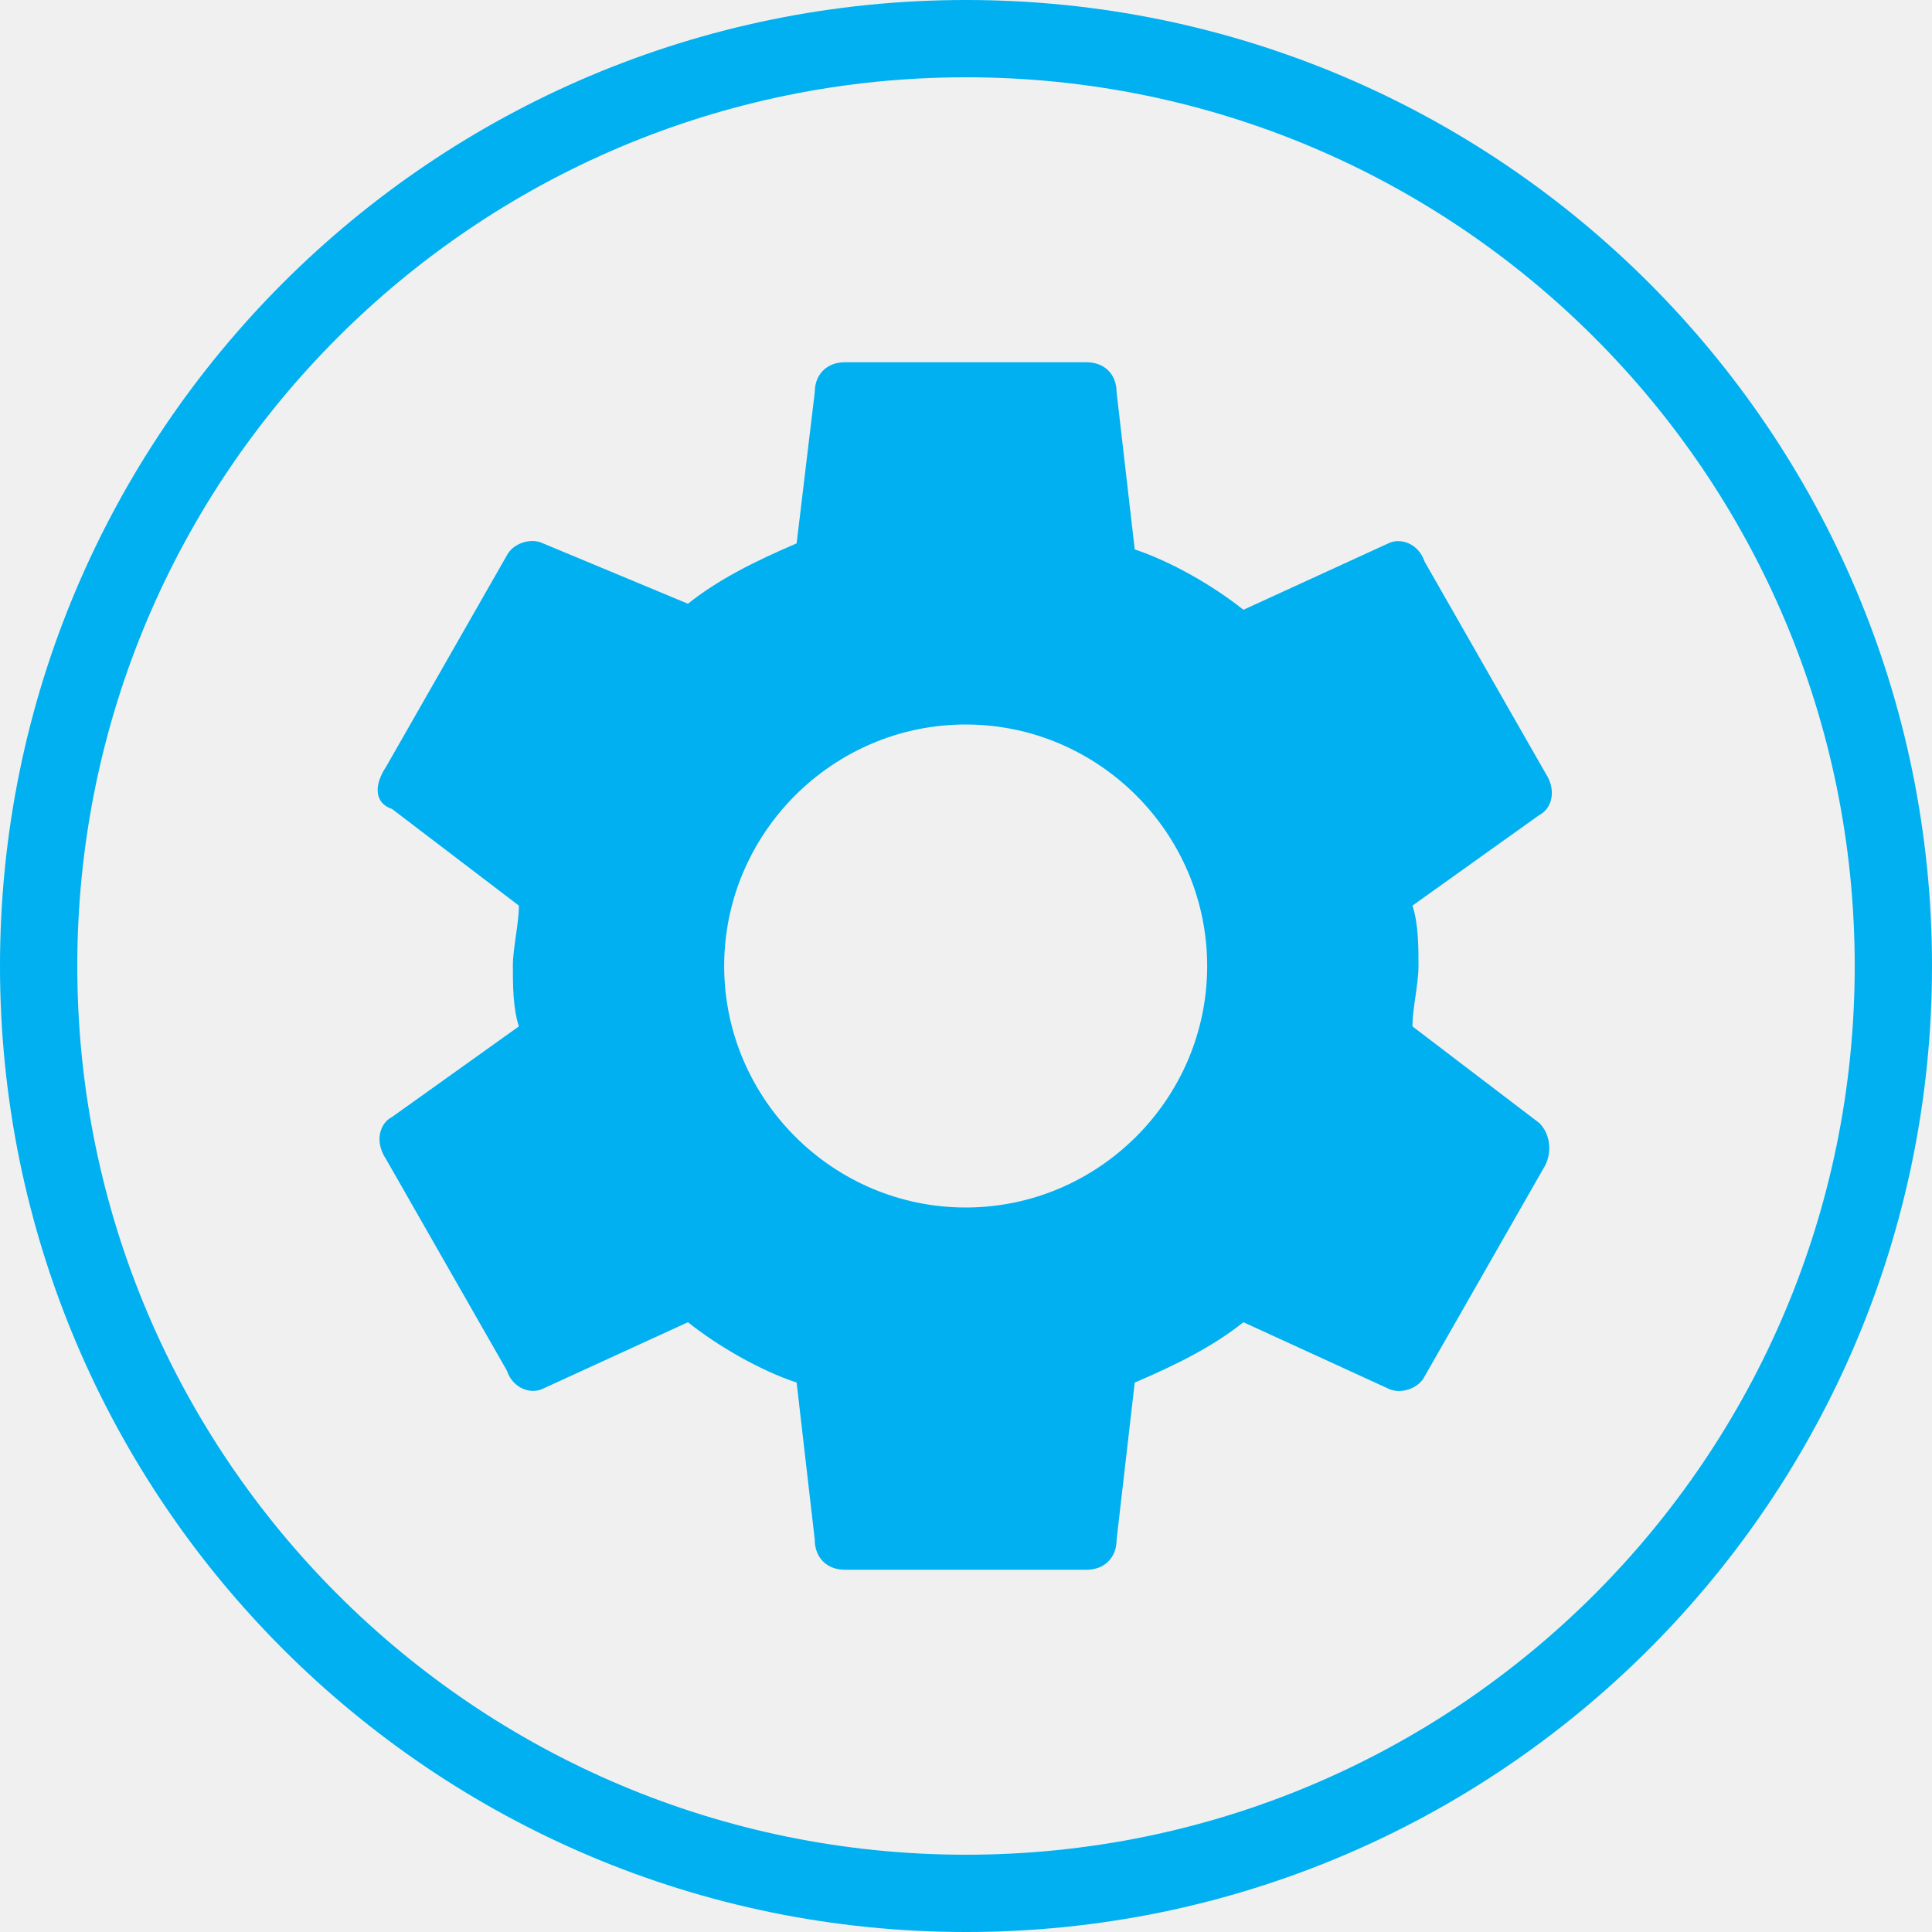
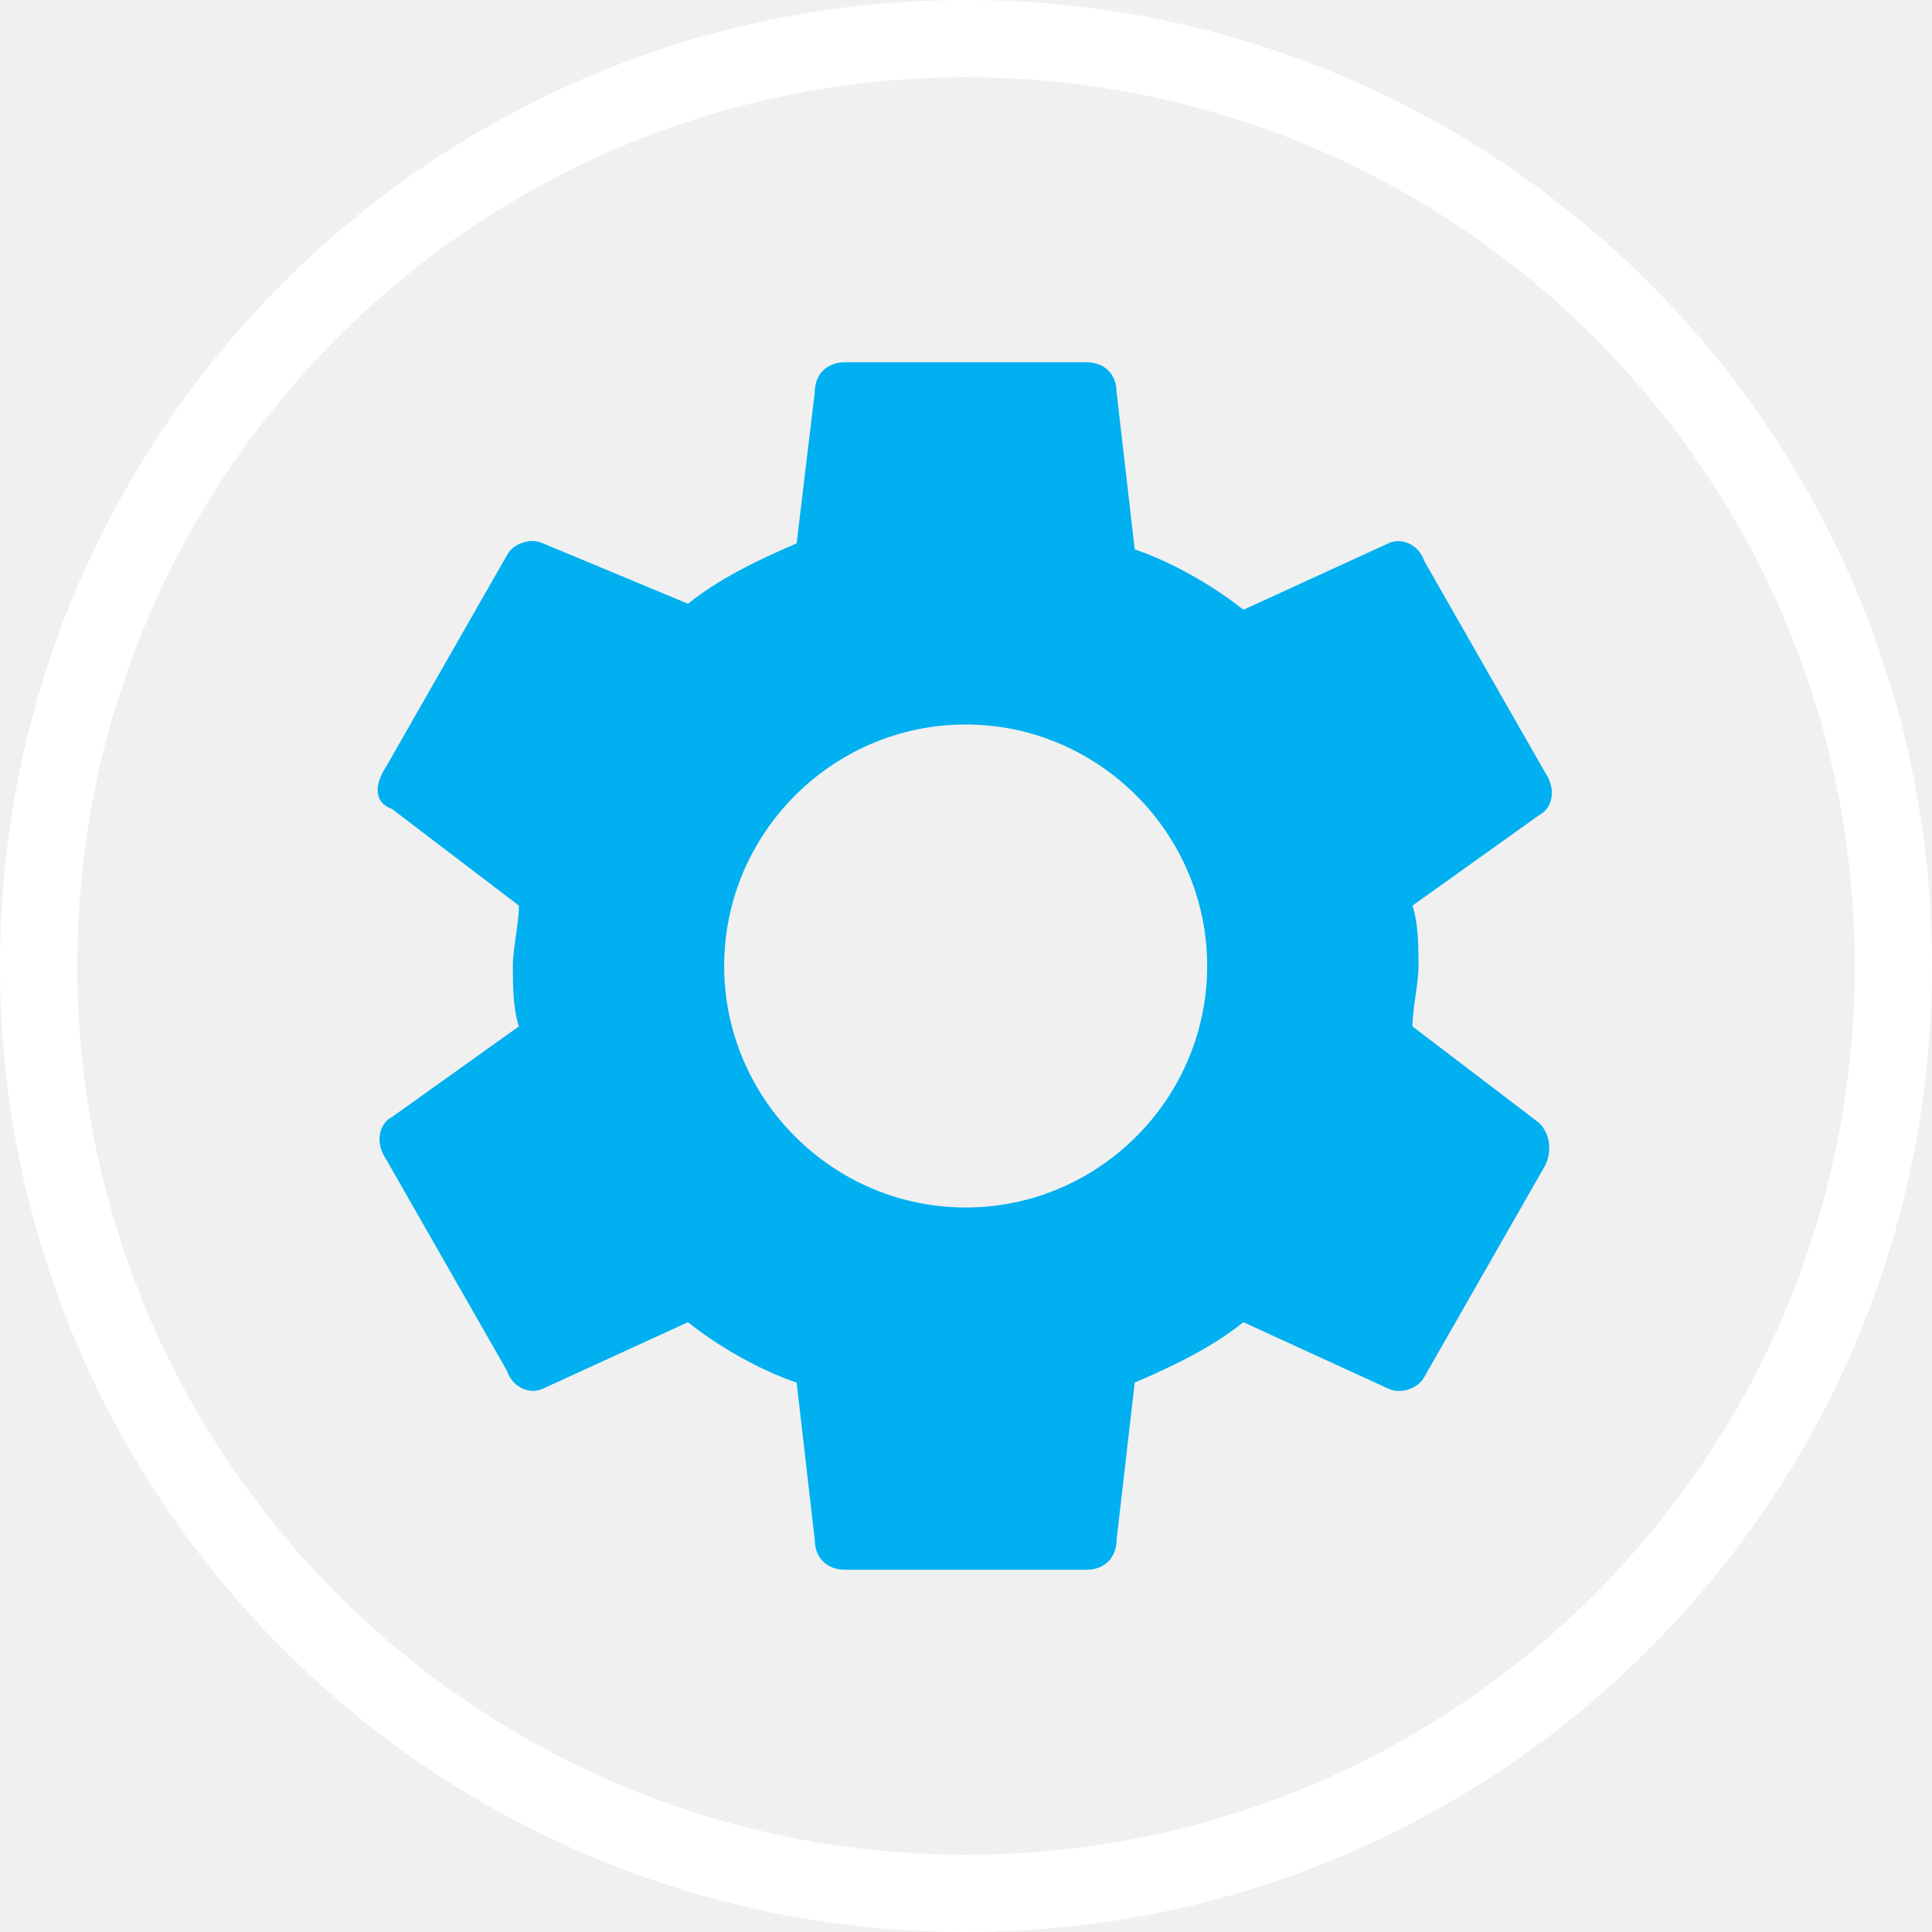
<svg xmlns="http://www.w3.org/2000/svg" x="0" y="0" version="1.1" viewBox="0 0 24 24" width="96" height="96" style="fill: #00B0F0;">
  <g transform="">
-     <g fill="none" stroke="none" stroke-width="2" stroke-linecap="butt" stroke-linejoin="miter" stroke-miterlimit="10" stroke-dasharray="" stroke-dashoffset="0" font-family="sans-serif" font-weight="normal" font-size="12" text-anchor="start" mix-blend-mode="normal">
+     <g fill="none" stroke="none" stroke-width="0" stroke-linecap="butt" stroke-linejoin="miter" stroke-miterlimit="10" stroke-dasharray="" stroke-dashoffset="0" font-family="sans-serif" font-weight="normal" font-size="12" text-anchor="start" mix-blend-mode="normal">
      <g>
        <g>
          <g>
-             <path d="M12,24c-6.627,0 -12,-5.373 -12,-12l0,0c0,-6.627 5.373,-12 12,-12l0,0c6.627,0 12,5.373 12,12l0,0c0,6.627 -5.373,12 -12,12z M12,23.04c6.097,0 11.04,-4.943 11.04,-11.04l0,0c0,-6.097 -4.943,-11.04 -11.04,-11.04l0,0c-6.097,0 -11.04,4.943 -11.04,11.04l0,0c0,6.097 4.943,11.04 11.04,11.04z" fill="#00B0F0" />
+             <path d="M12,24c-6.627,0 -12,-5.373 -12,-12l0,0c0,-6.627 5.373,-12 12,-12l0,0c6.627,0 12,5.373 12,12l0,0c0,6.627 -5.373,12 -12,12z M12,23.04c6.097,0 11.04,-4.943 11.04,-11.04l0,0c0,-6.097 -4.943,-11.04 -11.04,-11.04l0,0c-6.097,0 -11.04,4.943 -11.04,11.04l0,0c0,6.097 4.943,11.04 11.04,11.04z" fill="#FFF" />
            <g fill="#00B0F0">
              <path d="M17.546,12.75c0,-0.225 0.075,-0.525 0.075,-0.75c0,-0.225 0,-0.525 -0.075,-0.75l1.575,-1.125c0.15,-0.075 0.225,-0.3 0.075,-0.525l-1.5,-2.625c-0.075,-0.225 -0.3,-0.3 -0.45,-0.225l-1.8,0.825c-0.375,-0.3 -0.9,-0.6 -1.35,-0.75l-0.225,-1.95c0,-0.225 -0.15,-0.375 -0.375,-0.375l-3,0c-0.225,0 -0.375,0.15 -0.375,0.375l-0.225,1.875c-0.525,0.225 -0.975,0.45 -1.35,0.75l-1.8,-0.75c-0.15,-0.075 -0.375,0 -0.45,0.15l-1.5,2.625c-0.15,0.225 -0.15,0.45 0.075,0.525l1.575,1.2c0,0.225 -0.075,0.525 -0.075,0.75c0,0.225 0,0.525 0.075,0.75l-1.575,1.125c-0.15,0.075 -0.225,0.3 -0.075,0.525l1.5,2.625c0.075,0.225 0.3,0.3 0.45,0.225l1.8,-0.825c0.375,0.3 0.9,0.6 1.35,0.75l0.225,1.95c0,0.225 0.15,0.375 0.375,0.375l3,0c0.225,0 0.375,-0.15 0.375,-0.375l0.225,-1.95c0.525,-0.225 0.975,-0.45 1.35,-0.75l1.8,0.825c0.15,0.075 0.375,0 0.45,-0.15l1.5,-2.625c0.075,-0.15 0.075,-0.375 -0.075,-0.525z M11.996,15c-1.65,0 -3,-1.35 -3,-3c0,-1.65 1.35,-3 3,-3c1.65,0 3,1.35 3,3c0,1.65 -1.35,3 -3,3z" />
            </g>
          </g>
        </g>
      </g>
    </g>
  </g>
</svg>
